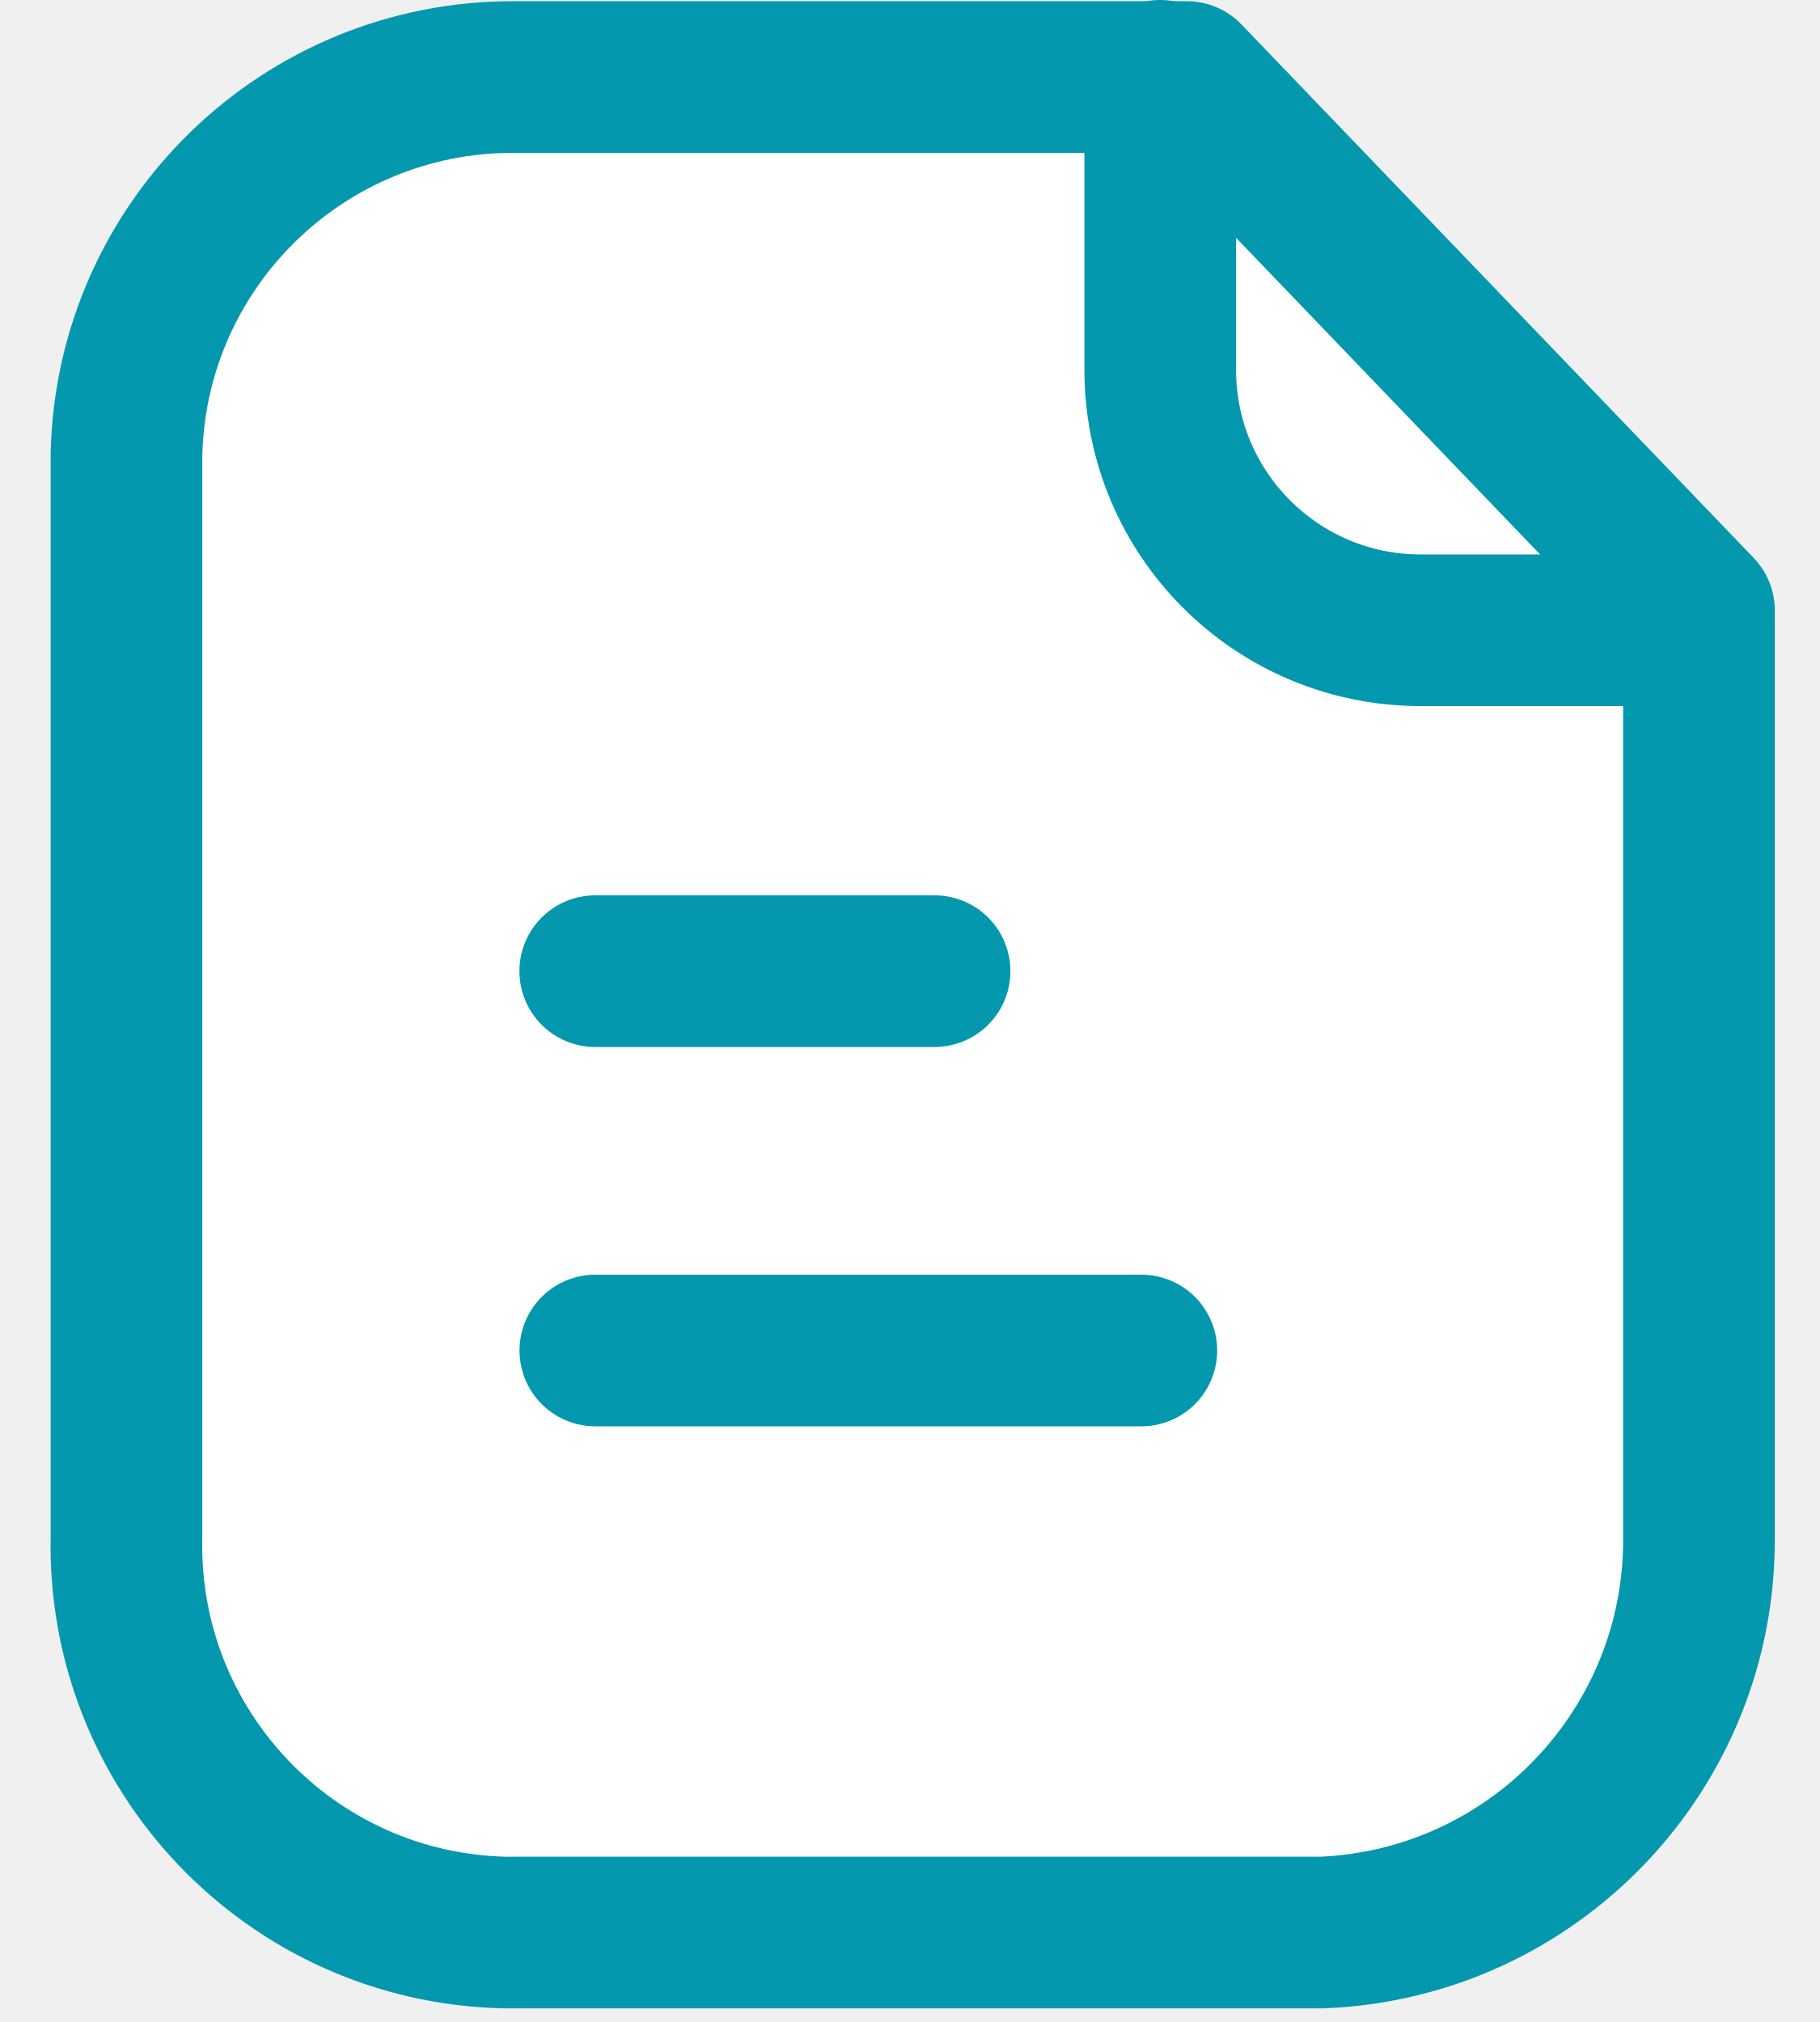
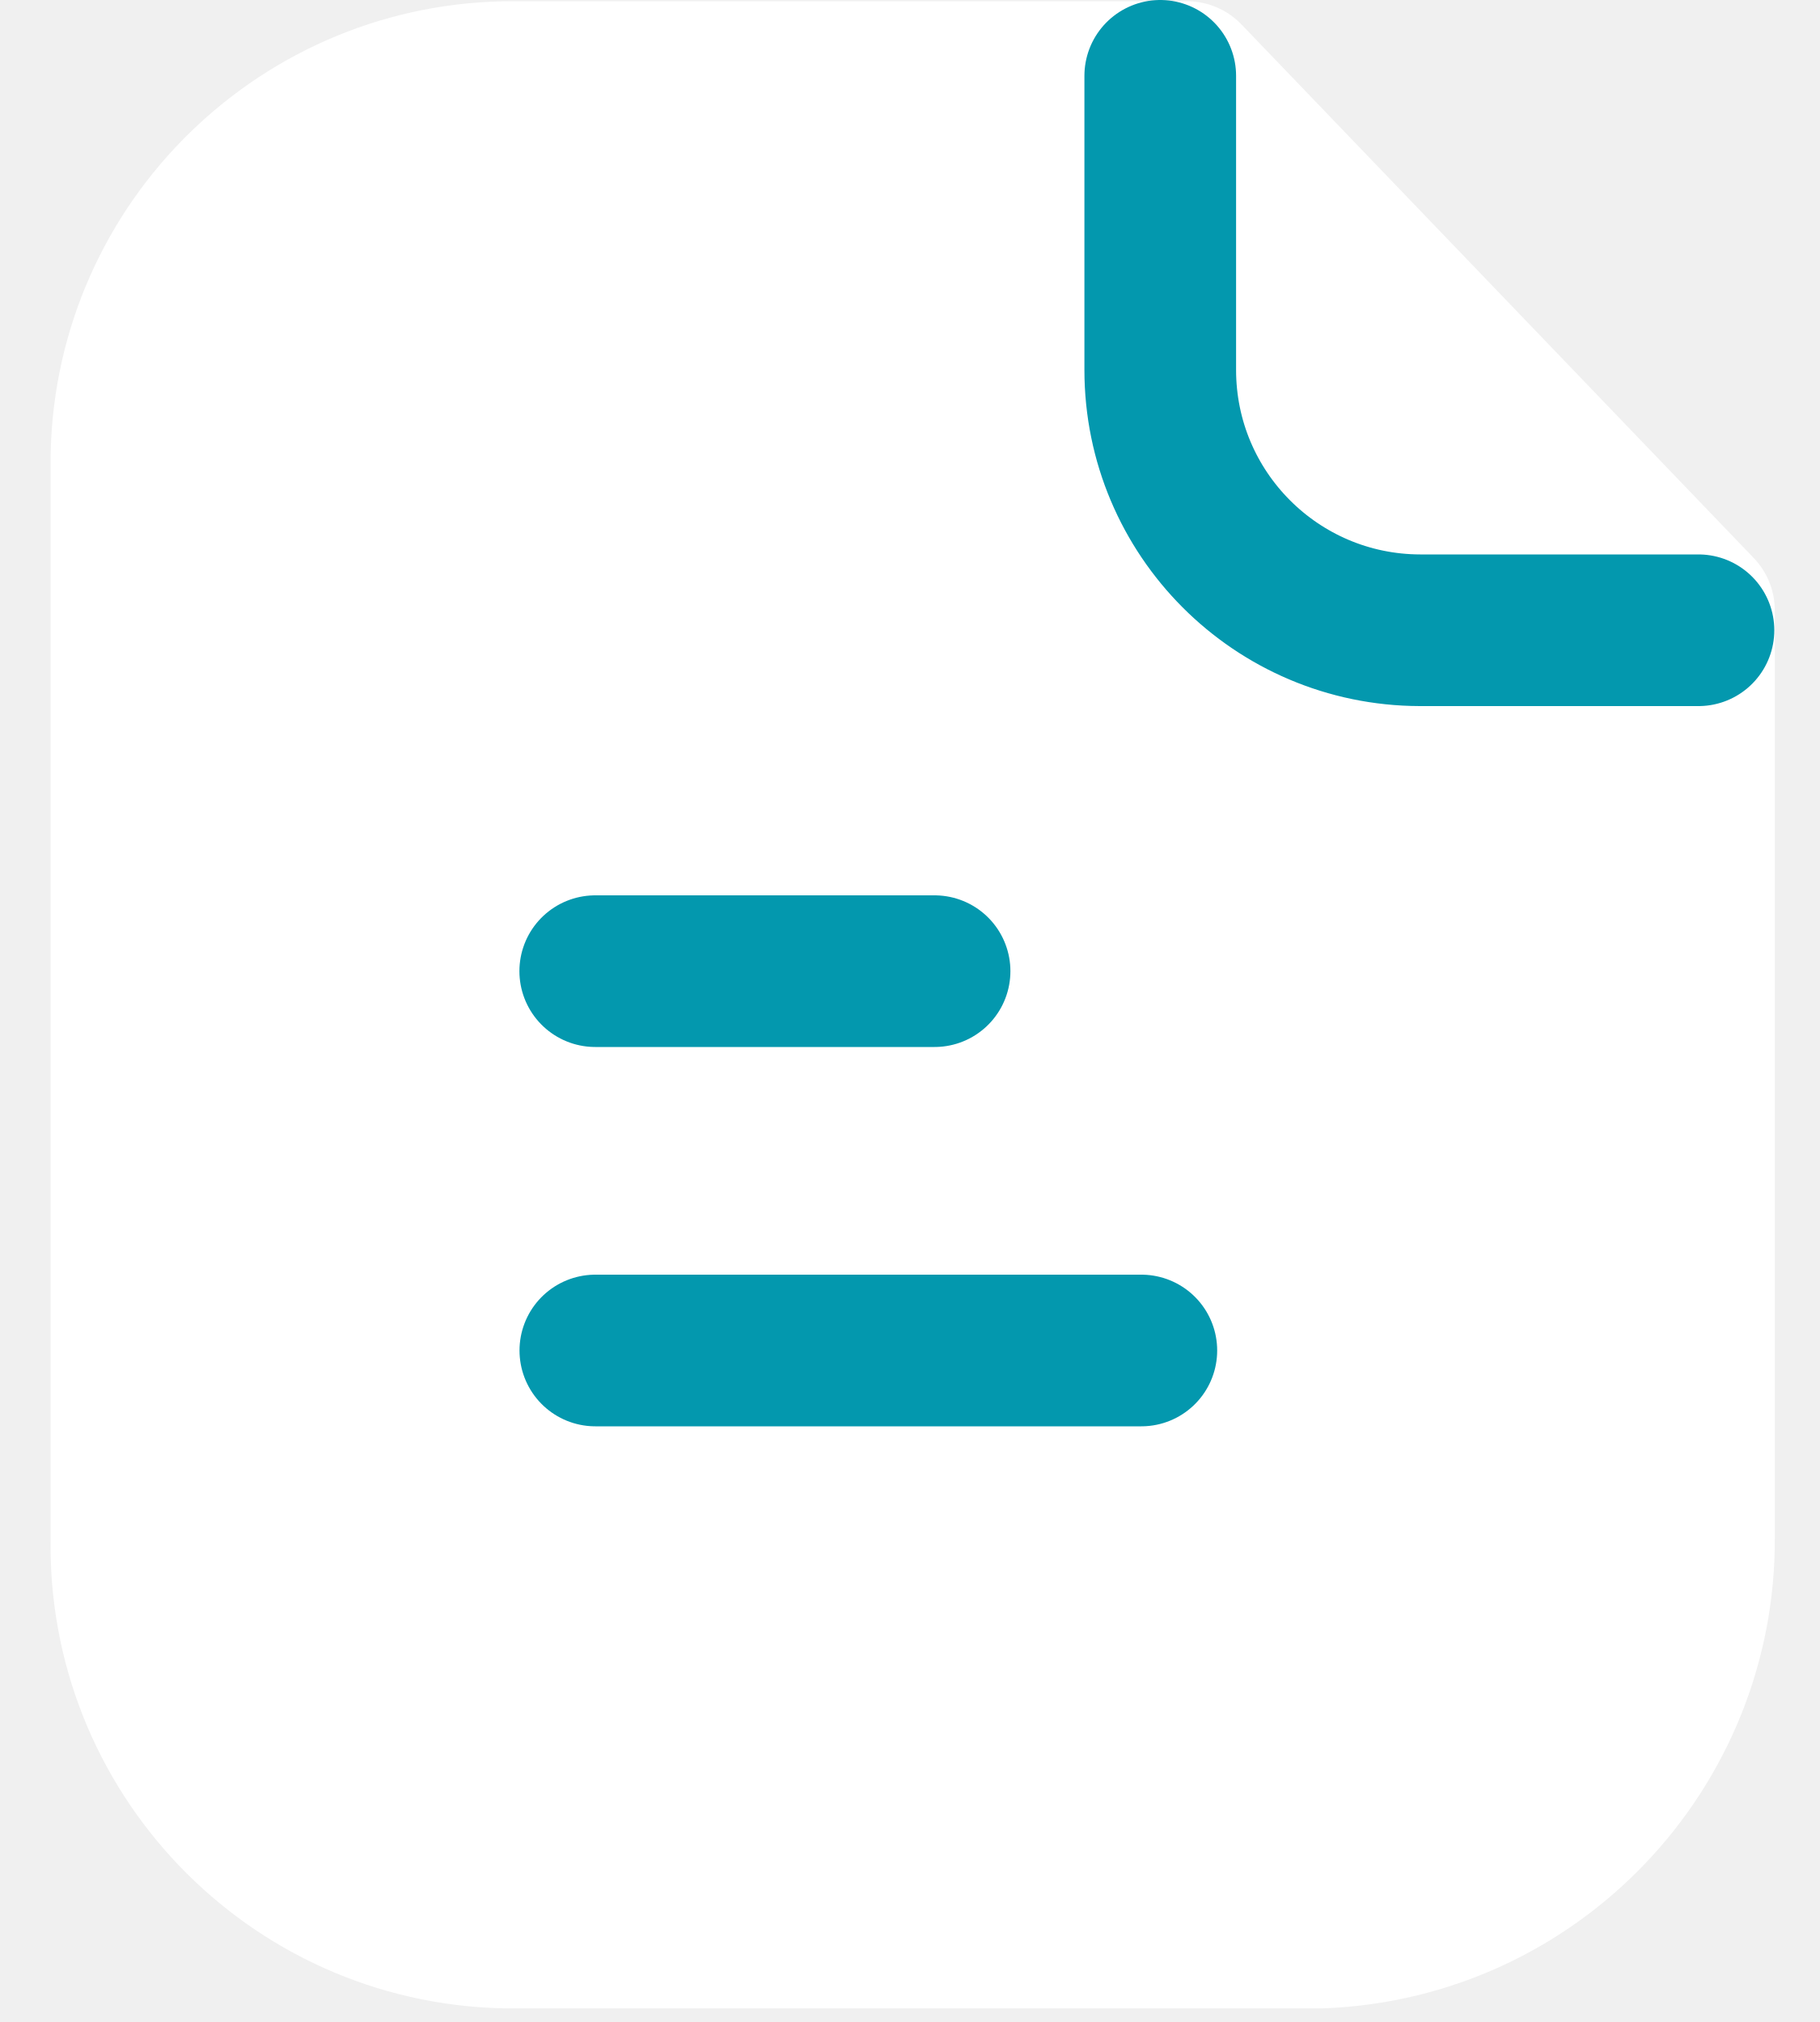
<svg xmlns="http://www.w3.org/2000/svg" width="18" height="20" viewBox="0 0 18 20" fill="none">
-   <path fill-rule="evenodd" clip-rule="evenodd" d="M11.738 0.762H5.085C3.005 0.754 1.3 2.412 1.251 4.491V15.204C1.205 17.317 2.88 19.068 4.993 19.115C5.024 19.115 5.054 19.116 5.085 19.115H13.074C15.168 19.03 16.818 17.3 16.803 15.204V6.038L11.738 0.762Z" fill="white" stroke="#0398AE" stroke-width="1.5" stroke-linecap="round" stroke-linejoin="round" />
+   <path fill-rule="evenodd" clip-rule="evenodd" d="M11.738 0.762H5.085C3.005 0.754 1.3 2.412 1.251 4.491V15.204C1.205 17.317 2.88 19.068 4.993 19.115C5.024 19.115 5.054 19.116 5.085 19.115H13.074C15.168 19.03 16.818 17.3 16.803 15.204V6.038L11.738 0.762Z" fill="white" stroke="white" stroke-width="1.5" stroke-linecap="round" stroke-linejoin="round" />
  <path d="M11.475 0.75V3.659C11.475 5.079 12.623 6.23 14.043 6.234H16.798" stroke="#0398AE" stroke-width="1.5" stroke-linecap="round" stroke-linejoin="round" />
  <path d="M11.288 13.358H5.888" stroke="#0398AE" stroke-width="1.5" stroke-linecap="round" stroke-linejoin="round" />
  <path d="M9.243 9.606H5.887" stroke="#0398AE" stroke-width="1.5" stroke-linecap="round" stroke-linejoin="round" />
</svg>
